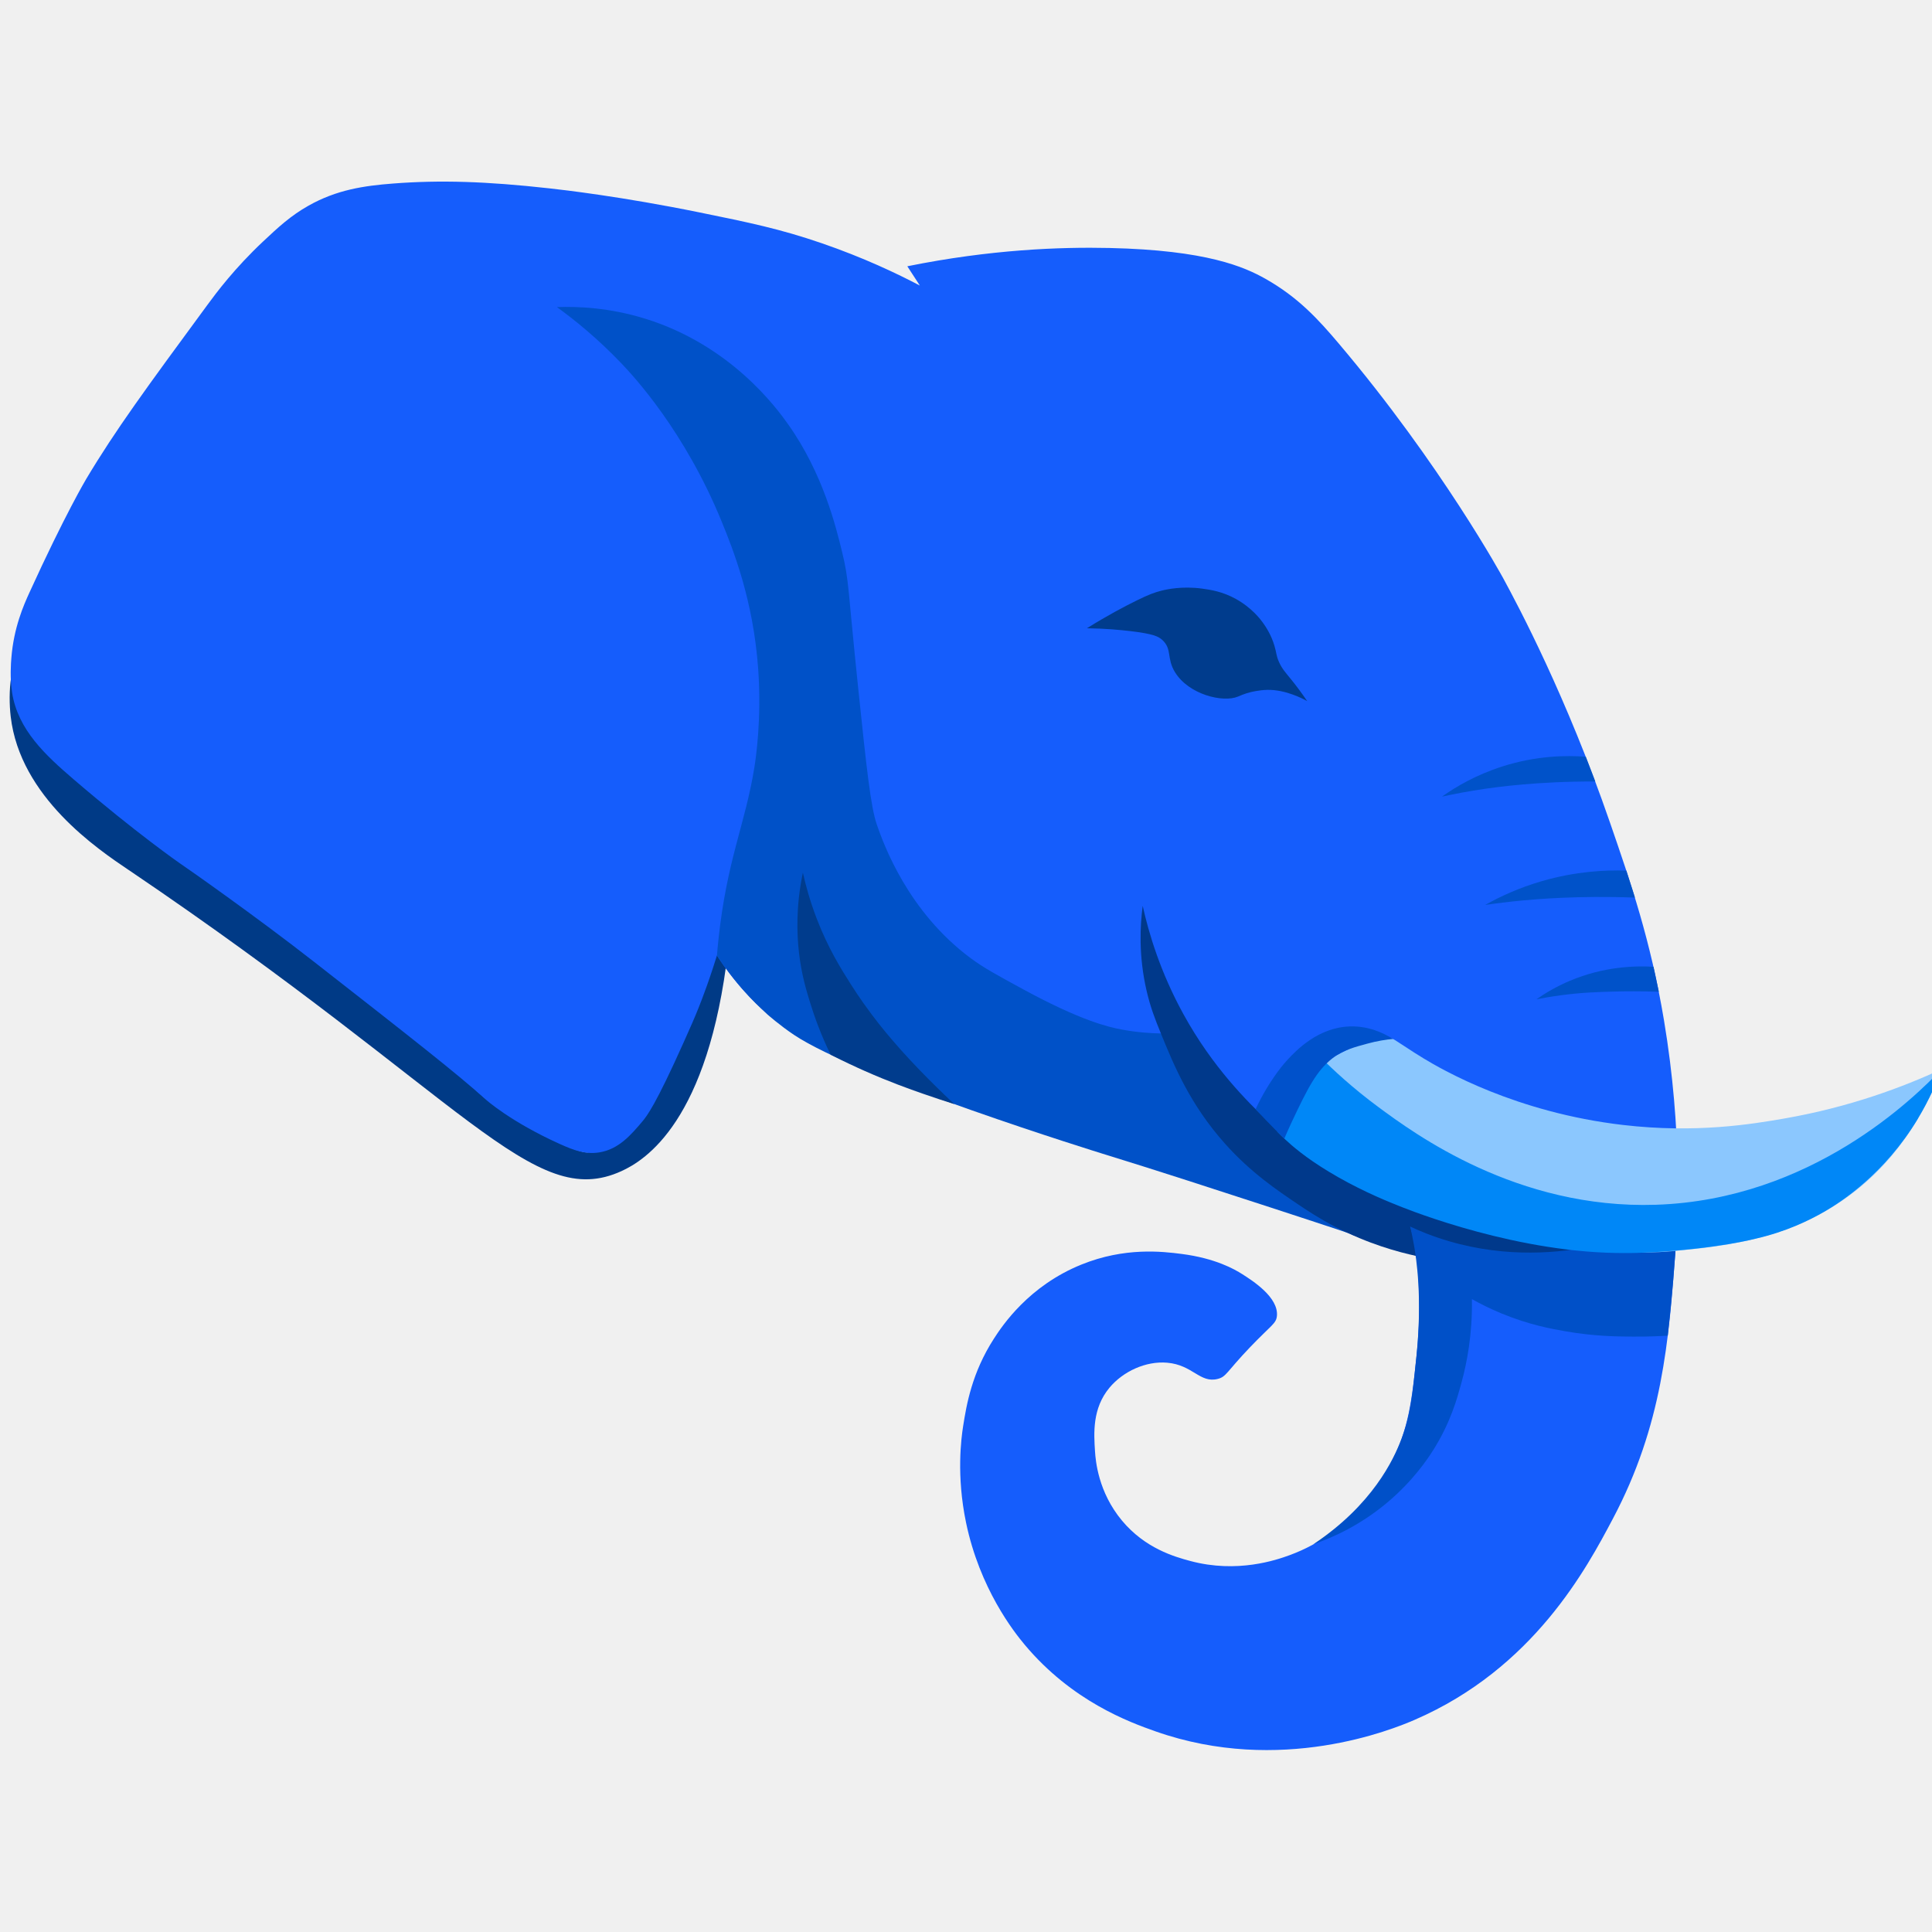
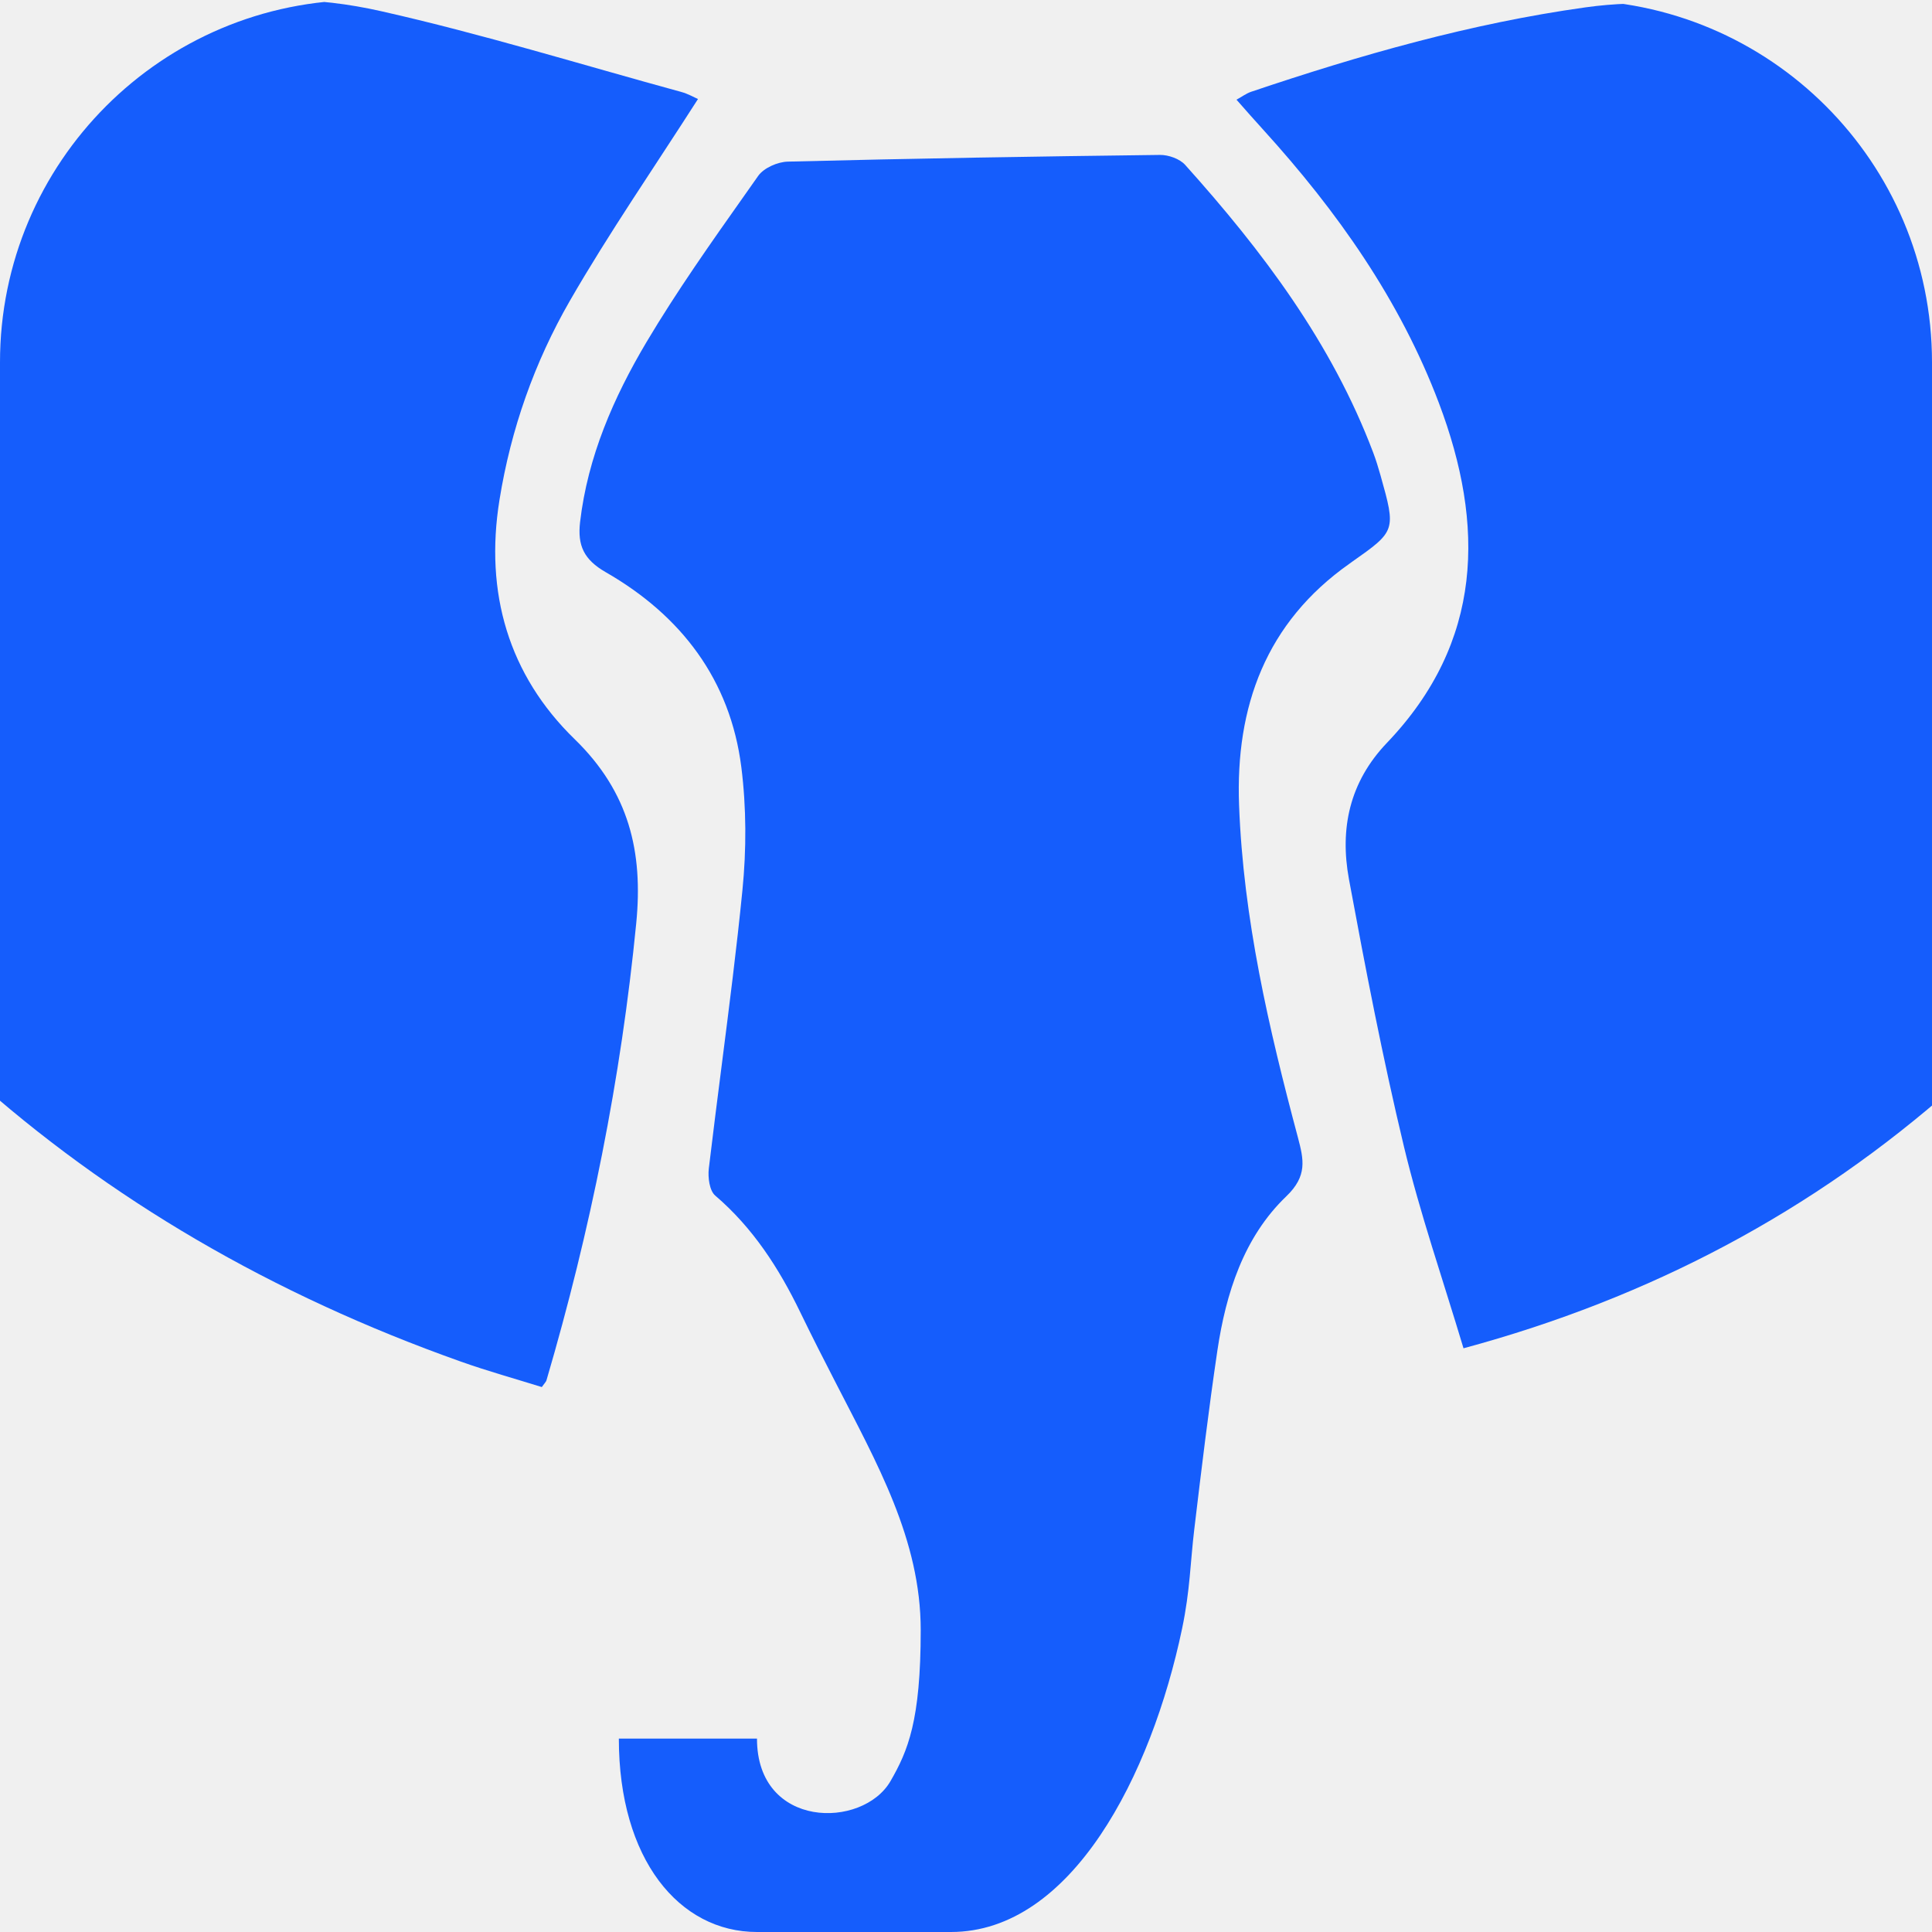
- <svg xmlns="http://www.w3.org/2000/svg" width="1000" height="1000" viewBox="0 0 1000 1000" fill="none">
-   <g clip-path="url(#clip0_221_160)">
-     <path d="M213 149H388L725.5 233.5L856.5 602.5L811.5 685L733 650L679.5 631.5L581 591.5L492.5 570.5L430.5 545.5L371.5 494.5L166.5 386.5L213 149Z" fill="#155DFC" />
-     <path d="M66.544 450.256C242.608 569.316 275.646 627.237 321.721 606.141C333.899 600.56 366.664 580.46 376.871 491.549C373.963 491.413 368.225 491.432 361.922 493.872C322.424 509.249 323.556 596.384 303.865 596.481C303.553 596.481 302.87 596.481 301.992 596.228C300.06 595.876 297.679 595.135 294.108 593.476C283.667 588.597 278.437 586.138 270.514 581.357C270.514 581.357 262.415 576.537 255.039 571.385C244.149 563.774 237.924 554.602 225.708 543.635C215.482 534.463 215.345 536.863 191.478 519.339C183.263 513.308 177.233 508.547 165.504 499.258C146.243 484.016 132.934 473.478 121.576 463.662C107.369 451.387 88.147 433.258 66.856 408.103C47.497 371.708 24.43 333.868 12.721 337.674C5.247 340.113 4.096 358.535 5.54 370.888C10.36 412.553 50.658 439.542 66.544 450.275V450.256Z" fill="#003A86" />
-     <path d="M86.977 439.249C181.683 457.672 276.369 476.113 371.076 494.535C382.082 511.572 393.752 522.169 401.734 528.394C401.734 528.394 448.823 565.101 520.326 562.369C523.761 562.233 532.289 561.569 543.881 562.818C555.785 564.106 557.853 565.375 576.763 568.79C596.2 572.302 598.386 571.756 606.153 574.761C615.188 578.255 621.589 582.626 626.078 585.729C633.513 590.861 635.269 593.359 649.496 605.654C657.38 612.464 661.322 615.879 664.932 618.611C671.567 623.627 682.203 631.608 697.327 638.048C705.933 641.698 714.402 644.196 722.443 646.557C726.853 647.845 730.561 648.84 733.195 649.504C734.522 662.227 735.459 680.337 733.195 701.823C730.834 724.285 729.195 739.936 719.75 757.636C715.554 765.501 700.313 792.978 667.43 804.979C660.795 807.399 640.441 814.503 616.106 807.965C607.929 805.78 592.746 801.467 580.725 787.045C568.391 772.233 567.084 756.016 566.772 751.177C566.167 741.868 565.328 729.008 574.246 718.294C581.291 709.844 593.039 704.38 604.143 705.336C617.433 706.487 621.101 716.128 630.371 713.708C634.801 712.557 634.762 710.156 646.978 697.374C657.985 685.86 660.541 685.158 660.931 681.138C661.849 671.497 648.383 662.93 642.997 659.495C638.977 656.939 629.142 651.299 611.598 649.035C601.586 647.747 582.169 645.464 559.785 654.519C532.484 665.545 518.804 686.114 514.452 692.885C503.016 710.605 500.245 727.212 498.508 738.219C497.552 744.327 494.937 763.666 500.011 788.04C507.114 822.231 524.756 844.595 530.396 851.328C554.868 880.522 584.335 891.314 598.152 896.173C662.766 918.908 720.959 895.061 732.181 890.201C793.848 863.524 821.325 811.575 834.829 786.069C860.492 737.575 863.75 693.959 867.224 647.552C868.395 632.018 871.03 586.314 861.253 527.964C854.286 486.476 844.138 457.086 833.346 425.823C810.826 360.585 786.022 313.944 778.041 299.269C778.041 299.269 746.075 240.548 692.838 177.69C682.456 165.435 671.996 153.901 654.979 144.3C644.129 138.192 624.614 129.469 574.265 128.356C548.798 127.79 512.735 129.098 469.626 137.821C471.792 141.139 473.939 144.456 476.105 147.793C464.24 141.568 446.969 133.333 425.288 125.878C403.9 118.521 387.702 115.164 362.001 109.934C321.82 101.757 291.572 98.284 284.273 97.484C251.644 93.854 227.758 93.132 203.559 94.986C188.259 96.157 174.267 98.245 159.709 106.441C150.459 111.652 144.019 117.623 136.291 124.883C121.342 138.914 111.878 151.657 107.389 157.765C75.599 201.011 59.714 222.653 44.61 247.944C44.61 247.944 33.623 266.347 15.22 306.743C12.254 313.241 7.121 324.775 5.872 340.64C5.677 343.08 5.053 351.003 6.263 358.574C9.327 377.816 23.572 390.911 38.15 403.42C70.369 431.073 92.968 446.763 92.968 446.763C96.617 449.202 131.92 473.908 162.226 497.58C211.697 536.239 236.422 555.578 251.566 569.219C251.566 569.219 264.192 580.596 289.757 592.13C297.367 595.564 303.261 597.594 310.189 596.482C320.22 594.862 326.523 587.544 332.631 580.284C334.836 577.65 339.383 571.893 353.922 539.381C357.532 531.321 359.328 527.281 361.513 521.817C363.328 517.29 367.778 505.893 372.656 489.325C376.501 476.308 384.112 450.51 388.424 421.823C392.347 395.77 398.026 358.028 387.917 310.704C387 306.45 376.95 261.117 348.731 218.359C334.036 196.093 319.712 182.53 316.668 179.661C307.457 171.055 298.851 164.674 292.255 160.224C298.675 160.537 307.476 161.395 317.663 163.718C325.176 165.415 345.374 170.626 367.485 185.145C389.107 199.332 402.065 215.549 407.842 223.511C428.254 251.632 433.66 279.539 436.997 296.751C440.9 316.91 441.915 337.752 442.735 354.047C443.691 373.64 443.008 379.592 445.232 393.916C446.755 403.752 449.409 420.164 458.015 439.249C470.953 467.936 489.531 485.402 496.537 491.569C509.007 502.517 520.131 508.157 542.378 519.475C560.995 528.94 573.134 532.98 586.716 534.424C592.668 535.048 597.683 535.048 601.157 534.931C597.722 526.794 595.576 519.515 594.19 513.758C593 508.84 591.165 501.034 590.697 490.593C590.326 482.358 590.951 475.372 591.692 470.161C593.156 476.504 595.342 484.719 598.659 494.086C600.259 498.594 606.036 514.441 618.096 534.951C627.053 550.212 637.904 563.618 655.955 582.294C673.167 600.072 698.517 623.959 733.176 649.562C623.326 589.359 513.496 529.155 403.646 468.951" fill="#155DFC" />
-     <path d="M562.652 325.145C573.171 318.588 582.07 313.885 588.568 310.704C594.501 307.777 597.565 306.645 601.194 305.728C603.712 305.084 611.811 303.249 622.29 304.674C626.642 305.279 632.77 306.177 639.736 310.041C648.069 314.666 652.577 320.774 653.69 322.335C655.017 324.209 657.905 328.326 659.661 334.298C660.754 337.947 660.52 339.313 661.984 342.611C663.525 346.065 665.223 347.9 667.955 351.256C670.16 353.949 673.166 357.852 676.6 362.887C674.785 361.872 665.594 356.896 656.012 357.072C651.68 357.15 647.367 358.243 647.367 358.243C643.893 359.121 641.571 360.214 640.732 360.565C632.984 363.785 615.284 359.511 608.181 347.939C603.692 340.64 606.834 335.918 601.507 331.156C599.536 329.4 596.94 328.092 585.27 326.687C579.748 326.023 572.039 325.321 562.691 325.184L562.652 325.145Z" fill="#003C8D" />
-     <path d="M820.797 391.692C811.059 390.95 795.467 391.009 777.572 396.726C763.833 401.117 753.373 407.343 746.348 412.338C752.319 411.031 760.086 409.509 769.258 408.182C771.444 407.87 778.489 406.874 788.363 406.016C797.906 405.196 810.552 404.435 825.715 404.513C824.076 400.239 822.437 395.965 820.797 391.672V391.692Z" fill="#0052C9" />
-     <path d="M841.795 450.627C830.925 450.256 815.625 450.997 798.218 456.032C786.177 459.506 776.283 464.15 768.711 468.405C774.019 467.624 780.693 466.765 788.401 466.043C790.977 465.809 798.549 465.107 808.834 464.677C818.455 464.267 831.12 464.033 846.244 464.599C844.761 459.955 843.278 455.291 841.814 450.646L841.795 450.627Z" fill="#0052C9" />
-     <path d="M855.848 500.39C845.895 499.824 829.952 500.331 812.583 507.65C805.694 510.557 799.938 513.953 795.273 517.231C798.415 516.607 802.748 515.846 807.919 515.143C818.808 513.699 827.141 513.445 835.494 513.231C841.524 513.075 849.369 513.016 858.6 513.328L855.848 500.37V500.39Z" fill="#0052C9" />
-     <path d="M570.282 597.028C599.399 605.985 630.096 616.016 657.475 624.934C674.434 630.457 688.289 635.043 697.344 638.048C665.281 603.663 633.238 569.297 601.174 534.912C596.471 534.853 589.095 534.502 580.254 532.824C573.971 531.633 559.627 528.394 529.769 512.157C516.031 504.683 509.161 500.956 502.526 496.038C469.975 471.917 457.427 437.142 453.836 426.799C450.656 417.607 448.47 397.116 444.235 356.525C438.732 303.893 439.552 300.537 435.766 285.276C432.819 273.392 426.203 245.329 407.859 219.511C401.81 210.983 378.099 178.607 333.858 164.927C315.378 159.209 299.141 158.565 288.271 158.956C297.034 165.298 309.016 174.86 321.662 188.111C327.926 194.668 354.408 223.16 373.493 269.859C379.465 284.457 389.866 310.489 392.423 346.085C394.316 372.371 391.154 392.94 390.432 397.409C385.671 426.877 376.264 444.87 371.854 486.436C371.483 489.91 371.23 492.759 371.093 494.555C377.318 504.059 383.368 511.142 387.973 516.06C392.442 520.822 396.092 523.964 397.224 525.076C397.224 525.076 403.605 530.716 410.923 535.614C444.43 558.095 570.282 597.028 570.282 597.028Z" fill="#0051C8" />
-     <path d="M591.456 468.893C590.109 479.079 589.289 494.594 593.427 512.626C595.495 521.602 598.013 527.886 600.881 534.912C607.555 551.304 615.908 571.619 634.018 591.915C647.424 606.941 661.007 616.035 671.916 623.393C676.56 626.515 682.786 630.691 691.47 635.16C708.175 643.786 723.24 648.001 733.759 650.226C732.139 643.434 730.5 636.663 728.88 629.872C712.097 621.968 691.86 610.435 671.155 593.476C663.622 587.29 658.177 582.157 655.64 579.718C646.019 570.448 627.792 552.729 612.512 524.881C600.53 503.044 594.597 483.021 591.456 468.854V468.893Z" fill="#00398B" />
-     <path d="M680.074 799.203C689.988 795.768 704.312 789.367 718.519 777.307C731.438 766.34 738.912 755.236 741.937 750.396C750.816 736.248 754.251 723.836 756.631 715.015C759.305 705.121 762.154 690.485 761.861 672.414C765.569 674.502 770.819 677.215 777.298 679.888C791.524 685.743 803.175 687.85 810.434 689.099C824.914 691.617 836.272 691.773 845.054 691.831C852.469 691.89 858.695 691.617 863.222 691.324C863.749 686.64 864.257 681.898 864.725 677.117C865.72 667.047 866.54 657.153 867.223 647.474C861.134 647.396 854.733 647.142 848.039 646.674C842.927 646.303 837.989 645.815 833.267 645.269C826.846 646.147 818.24 647.006 808.053 647.064C778.586 647.201 757.178 640.507 751.87 638.77C741.917 635.511 733.955 631.862 728.452 629.052C729.428 632.682 730.696 637.853 731.808 644.117C733.135 651.553 736.238 671.458 733.174 701.784C731.125 722.06 730.091 732.423 725.368 744.854C721.309 755.567 710.322 778.888 680.035 799.144L680.074 799.203Z" fill="#0050C8" />
-     <path d="M493.94 571.483C489.179 567.034 474.133 552.846 461.233 537.625C458.15 533.995 453.017 527.867 446.89 519.183C444.86 516.295 442.733 513.153 440.547 509.718C435.395 501.62 428.682 490.925 422.789 475.626C419.139 466.141 416.934 457.847 415.568 451.7C411.88 469.225 412.465 483.783 413.578 493.306C414.846 504.274 417.246 512.255 419.315 518.968C421.54 526.208 424.857 535.497 429.931 545.918C436.937 549.49 442.967 552.28 447.553 554.31C460.453 560.028 470.756 563.677 477.45 566.019C484.144 568.38 489.823 570.195 493.96 571.483H493.94Z" fill="#003C8D" />
-     <path d="M668.582 578.488C670.768 569.18 674.593 562.798 677.13 559.227C684.135 549.333 692.507 545.586 701.855 541.293C709.407 537.819 715.437 535.165 720.999 537.78C722.014 538.248 722.482 538.658 728.337 542.425C730.366 543.771 733.333 545.703 736.982 547.908C746.525 553.685 784.618 575.854 840.177 582.294C877.822 586.665 906.762 581.864 923.467 578.957C957.599 573.024 985.271 562.545 1005 553.392C994.15 582.001 979.26 598.999 970.186 607.8C935.371 641.58 892.731 644.976 865.839 647.591C859.79 648.176 838.518 649.757 809.344 645.269C745.822 635.511 697.503 602.824 668.582 578.508V578.488Z" fill="#8BC7FE" />
-     <path d="M664.369 591.27C671.004 599.311 678.791 607.839 687.826 616.425C700.764 628.72 713.391 638.38 724.631 645.912C724.475 642.595 723.89 638.341 722.172 633.794C721.665 632.467 721.119 631.257 720.572 630.144C726.017 633.15 732.008 636.018 738.487 638.536C769.477 650.537 798.183 649.386 817.874 646.225C791.353 642.653 756.792 634.262 720.143 614.318C707.361 607.351 695.964 599.877 685.953 592.441C685.484 592.09 681.874 589.202 676.8 585.221C673.404 582.567 670.614 580.381 668.779 578.957C667.296 583.074 665.813 587.172 664.33 591.29L664.369 591.27Z" fill="#00398B" />
-     <path d="M992.766 578.937C975.417 607.683 953.073 622.065 944.135 627.237C936.231 631.803 924.366 637.56 908.91 641.092C908.715 641.151 888.81 646.4 853.956 648.235C848.863 648.508 843.887 648.567 843.887 648.567C843.887 648.567 837.759 648.645 831.436 648.391C776.54 646.283 723.362 623.88 723.362 623.88C715.146 620.641 701.642 614.864 687.747 606.434C675.511 599.018 668.74 593.066 665.149 589.709C663.432 588.09 662.046 586.704 661.109 585.728C668.447 572.77 675.785 559.832 683.142 546.874C690.011 553.743 700.198 563.228 713.468 573.024C732.007 586.704 785.107 625.949 857.059 623.587C937.5 620.972 991.069 568.028 1005 553.333C1002.6 559.851 998.777 568.926 992.747 578.898L992.766 578.937Z" fill="#0087F7" />
-     <path d="M649.906 574.117C651.233 571.268 653.146 567.423 655.761 563.111C656.971 561.12 661.323 553.997 666.533 548.416C670.67 543.986 682.047 531.789 698.733 531.282C708.119 530.989 715.847 534.502 721.019 537.761C717.604 538.073 712.94 538.736 707.534 540.239C701.796 541.859 695.279 543.323 689.502 547.909C681.462 554.29 677.013 562.896 668.582 580.791C666.884 584.421 665.577 587.426 664.757 589.358C661.596 586.294 658.415 583.094 655.195 579.737C653.38 577.845 651.624 575.971 649.906 574.098V574.117Z" fill="#0051CB" />
+ <svg xmlns="http://www.w3.org/2000/svg" width="32" height="32" viewBox="0 0 32 32" fill="none">
+   <g clip-path="url(#clip0_286_152)">
+     <path d="M12.538 28.797C12.538 30.297 14.289 30.298 14.75 29.5C15.038 29 15.25 28.5 15.25 27C15.25 25.5 14.526 24.238 13.83 22.879C13.65 22.53 13.458 22.154 13.253 21.731C12.902 21.006 12.471 20.337 11.847 19.803C11.751 19.722 11.723 19.502 11.74 19.355C11.809 18.776 11.883 18.197 11.957 17.618C12.079 16.661 12.202 15.704 12.297 14.744C12.364 14.072 12.363 13.378 12.279 12.708C12.096 11.259 11.282 10.195 10.034 9.478C9.67 9.269 9.563 9.036 9.608 8.646C9.735 7.562 10.164 6.583 10.708 5.666C11.209 4.824 11.776 4.021 12.342 3.22C12.414 3.117 12.487 3.015 12.559 2.912C12.652 2.781 12.88 2.681 13.049 2.677C15.103 2.625 17.157 2.591 19.212 2.566C19.353 2.564 19.539 2.63 19.63 2.731C20.912 4.159 22.057 5.678 22.744 7.495C22.791 7.619 22.83 7.747 22.866 7.875C23.124 8.792 23.12 8.795 22.385 9.312L22.352 9.336C20.967 10.311 20.461 11.705 20.523 13.337C20.593 15.214 21.015 17.033 21.497 18.838C21.594 19.205 21.658 19.477 21.305 19.815C20.599 20.492 20.305 21.422 20.164 22.367C20.018 23.352 19.899 24.341 19.781 25.33C19.715 25.879 19.712 26.342 19.579 26.976C19.07 29.403 17.75 32 15.75 32H12.538C11.25 32 10.25 30.797 10.25 28.797H12.538Z" fill="#155DFC" />
+     <path d="M11.561 1.64C10.835 2.775 10.091 3.851 9.44 4.98C8.853 5.999 8.462 7.106 8.273 8.28C8.025 9.818 8.424 11.18 9.519 12.244C10.421 13.121 10.654 14.112 10.538 15.292C10.286 17.865 9.779 20.385 9.051 22.863C9.044 22.887 9.022 22.906 8.974 22.974C8.538 22.838 8.079 22.711 7.632 22.552C1.383 20.334 -3.181 16.238 -6.046 10.258C-6.294 9.741 -6.52 9.212 -6.732 8.68C-6.772 8.579 -6.744 8.382 -6.67 8.313C-4.287 6.093 -1.91 3.866 0.501 1.677C2.161 0.17 4.145 -0.304 6.311 0.185C7.984 0.562 9.628 1.07 11.284 1.523C11.396 1.553 11.5 1.614 11.561 1.64Z" fill="#155DFC" />
+     <path d="M24.24 22.331C23.897 21.186 23.52 20.1 23.253 18.988C22.902 17.524 22.617 16.044 22.343 14.563C22.189 13.726 22.35 12.954 22.973 12.303C24.567 10.634 24.598 8.699 23.833 6.676C23.187 4.968 22.148 3.498 20.926 2.152C20.782 1.995 20.642 1.834 20.48 1.651C20.572 1.601 20.643 1.547 20.723 1.52C22.532 0.91 24.362 0.387 26.26 0.122C28.195 -0.148 29.845 0.455 31.261 1.744C32.504 2.875 33.701 4.058 34.953 5.18C35.956 6.078 37.003 6.927 38.048 7.777C38.236 7.93 38.284 8.054 38.228 8.276C37.265 12.115 35.328 15.372 32.364 17.997C30.028 20.066 27.338 21.495 24.24 22.332V22.331Z" fill="#155DFC" />
  </g>
  <defs>
-     <clipPath id="clip0_221_160">
-       <rect width="1000" height="1000" fill="white" />
+     <clipPath id="clip0_286_152">
+       <rect width="32" height="32" rx="6" fill="white" />
    </clipPath>
  </defs>
</svg>
